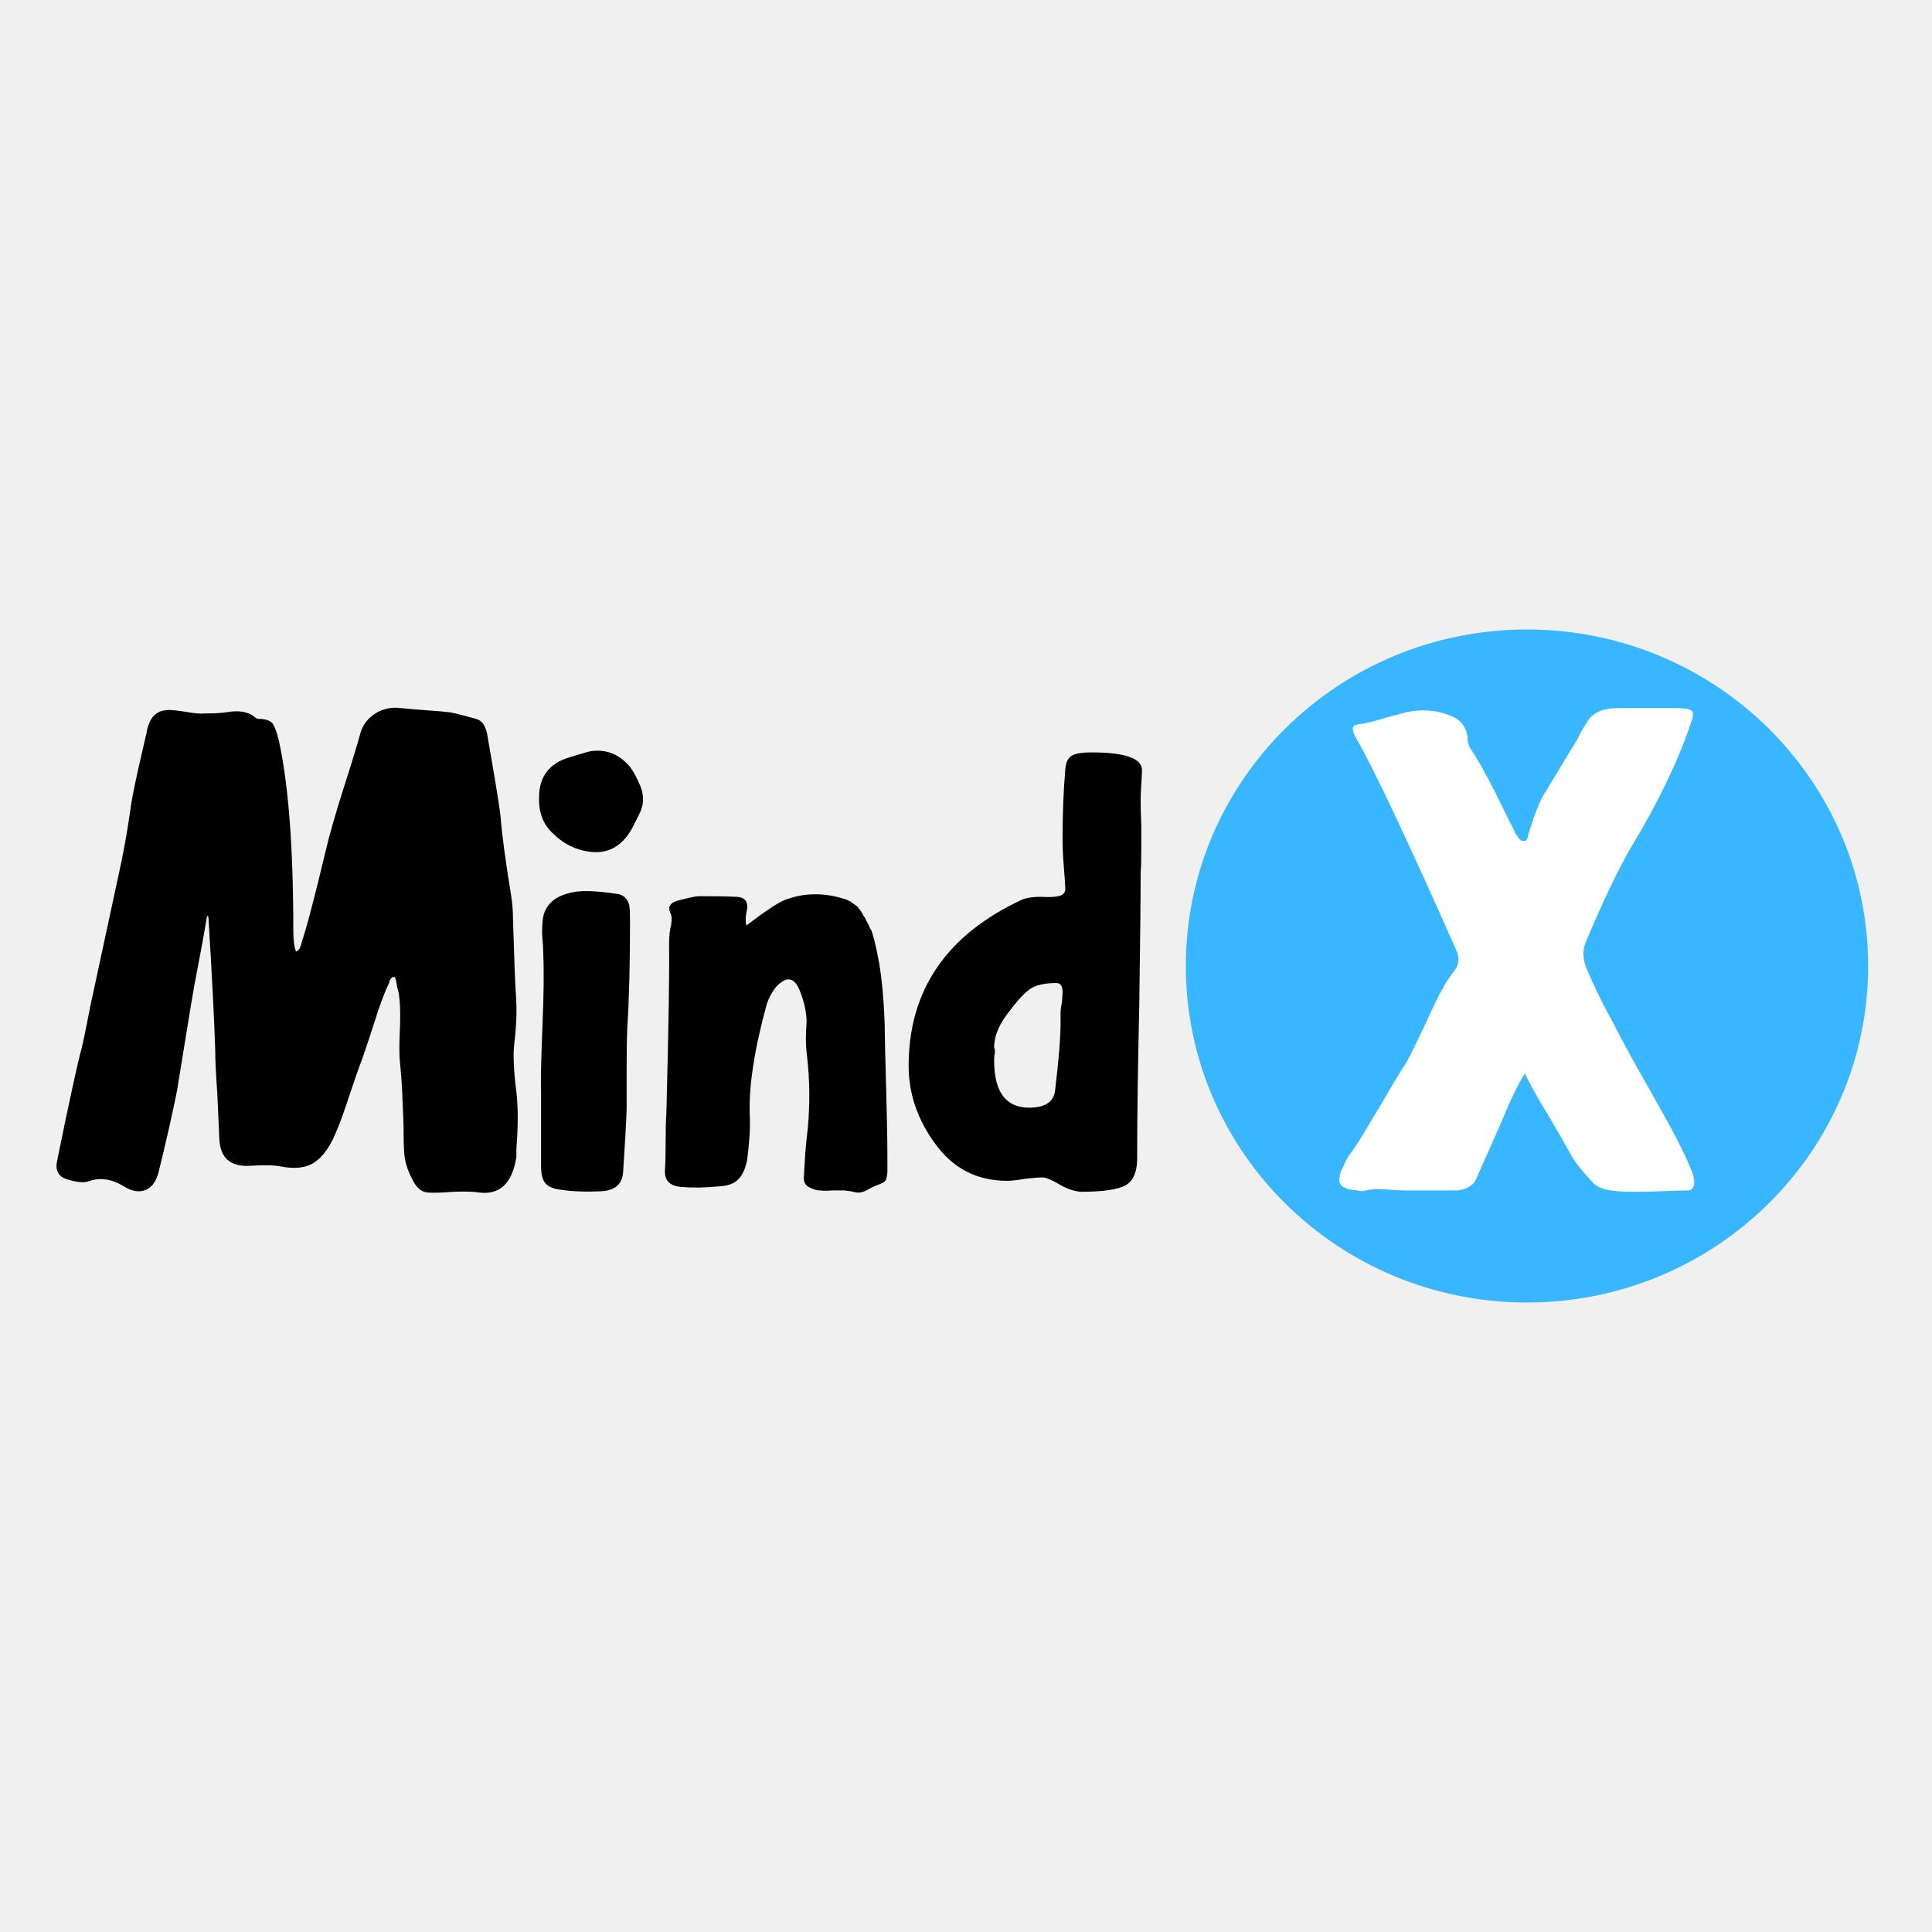
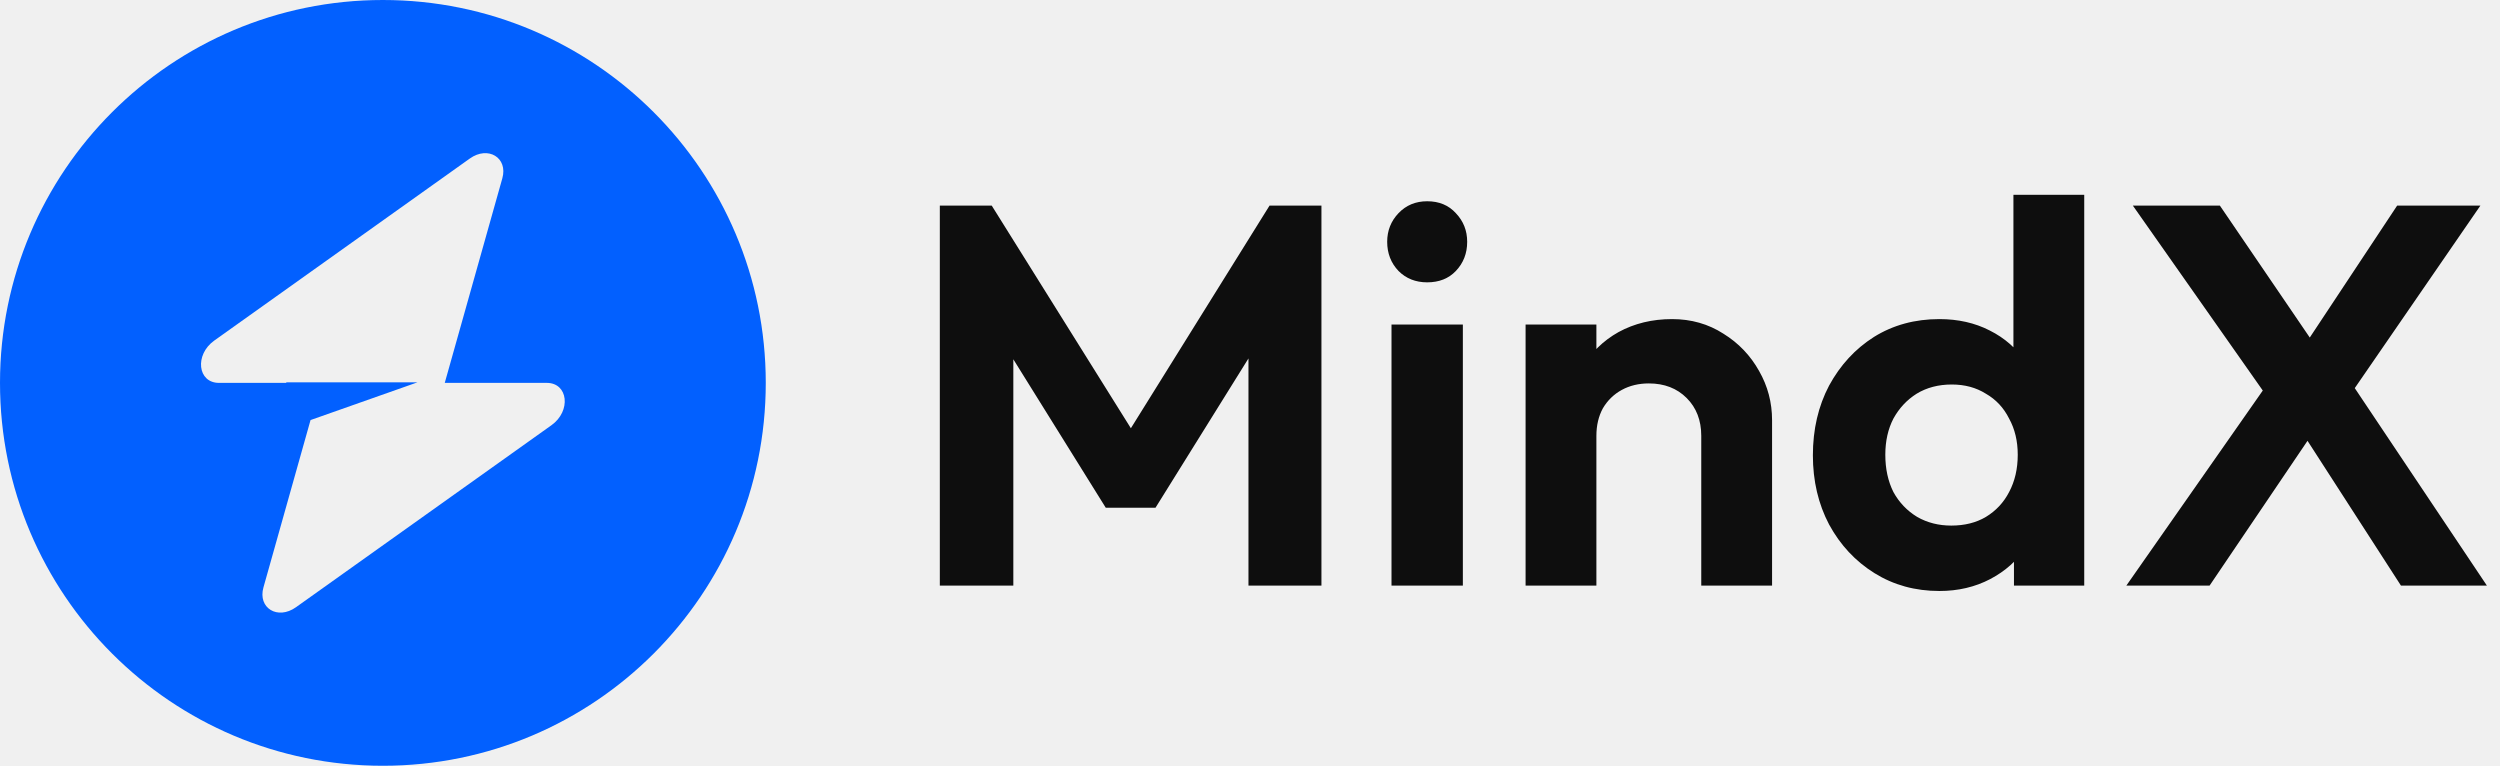
- <svg xmlns="http://www.w3.org/2000/svg" width="500" zoomAndPan="magnify" viewBox="0 0 375 375" height="500" preserveAspectRatio="xMidYMid meet" version="1.0">
-   <defs>
-     <g />
-     <clipPath id="84feb30441">
-       <path d="M 230.168 122.184 L 362.844 122.184 L 362.844 252.816 L 230.168 252.816 Z M 230.168 122.184 " clip-rule="nonzero" />
-     </clipPath>
-     <clipPath id="88e67d0115">
-       <path d="M 296.383 122.184 C 259.812 122.184 230.168 151.426 230.168 187.5 C 230.168 223.574 259.812 252.816 296.383 252.816 C 332.953 252.816 362.602 223.574 362.602 187.5 C 362.602 151.426 332.953 122.184 296.383 122.184 Z M 296.383 122.184 " clip-rule="nonzero" />
-     </clipPath>
-     <clipPath id="7b8894d617">
-       <path d="M 0.168 0.184 L 132.641 0.184 L 132.641 130.816 L 0.168 130.816 Z M 0.168 0.184 " clip-rule="nonzero" />
-     </clipPath>
-     <clipPath id="2551c565fe">
-       <path d="M 66.383 0.184 C 29.812 0.184 0.168 29.426 0.168 65.5 C 0.168 101.574 29.812 130.816 66.383 130.816 C 102.953 130.816 132.602 101.574 132.602 65.5 C 132.602 29.426 102.953 0.184 66.383 0.184 Z M 66.383 0.184 " clip-rule="nonzero" />
-     </clipPath>
-     <clipPath id="263f23d033">
-       <rect x="0" width="133" y="0" height="131" />
-     </clipPath>
-     <clipPath id="04b7fa4def">
-       <rect x="0" width="219" y="0" height="174" />
-     </clipPath>
-     <clipPath id="0e20ef4ebc">
-       <rect x="0" width="77" y="0" height="174" />
-     </clipPath>
-   </defs>
-   <g clip-path="url(#84feb30441)">
-     <g clip-path="url(#88e67d0115)">
-       <g transform="matrix(1, 0, 0, 1, 230, 122)">
-         <g clip-path="url(#263f23d033)">
-           <g clip-path="url(#7b8894d617)">
-             <g clip-path="url(#2551c565fe)">
-               <path fill="#38b6ff" d="M 0.168 0.184 L 132.844 0.184 L 132.844 130.816 L 0.168 130.816 Z M 0.168 0.184 " fill-opacity="1" fill-rule="nonzero" />
-             </g>
-           </g>
-         </g>
-       </g>
-     </g>
-   </g>
-   <g transform="matrix(1, 0, 0, 1, 9, 100)">
-     <g clip-path="url(#04b7fa4def)">
-       <g fill="#000000" fill-opacity="1">
-         <g transform="translate(1.963739, 131.4619)">
-           <g>
-             <path d="M 29.219 -53.672 C 28.781 -50.922 28.031 -46.801 26.969 -41.312 C 26.789 -40.602 25.594 -33.383 23.375 -19.656 C 22.488 -15.227 21.297 -9.961 19.797 -3.859 C 19.348 -2.172 18.551 -1.062 17.406 -0.531 C 16.164 0 14.789 -0.176 13.281 -1.062 C 10.801 -2.656 8.41 -3.008 6.109 -2.125 C 5.223 -1.863 3.895 -2 2.125 -2.531 C 0.352 -3.062 -0.305 -4.301 0.141 -6.25 C 2.523 -17.938 4.117 -25.238 4.922 -28.156 C 5.18 -29.219 5.535 -30.898 5.984 -33.203 C 6.422 -35.516 6.773 -37.242 7.047 -38.391 L 12.625 -64.297 C 13.238 -67.305 13.77 -70.363 14.219 -73.469 C 14.477 -75.594 15.051 -78.602 15.938 -82.5 C 16.82 -86.395 17.352 -88.695 17.531 -89.406 C 17.531 -89.758 17.707 -90.379 18.062 -91.266 C 18.77 -92.859 20.008 -93.656 21.781 -93.656 C 22.582 -93.656 23.781 -93.52 25.375 -93.25 C 26.875 -92.988 28.023 -92.898 28.828 -92.984 C 30.773 -92.984 32.234 -93.07 33.203 -93.25 C 35.336 -93.602 37.023 -93.336 38.266 -92.453 C 38.617 -92.098 38.973 -91.922 39.328 -91.922 C 40.566 -91.922 41.453 -91.613 41.984 -91 C 42.422 -90.289 42.816 -89.18 43.172 -87.672 C 45.035 -79.172 45.969 -66.906 45.969 -50.875 C 45.969 -48.926 46.145 -47.555 46.5 -46.766 C 47.031 -46.941 47.383 -47.516 47.562 -48.484 C 48.531 -51.316 50.125 -57.383 52.344 -66.688 C 52.957 -69.344 54.062 -73.195 55.656 -78.25 C 57.25 -83.207 58.359 -86.836 58.984 -89.141 C 59.422 -90.734 60.395 -92.016 61.906 -92.984 C 63.32 -93.867 64.875 -94.223 66.562 -94.047 C 67.445 -93.961 68.422 -93.875 69.484 -93.781 C 70.547 -93.695 71.695 -93.609 72.938 -93.516 C 74.176 -93.43 75.148 -93.344 75.859 -93.25 C 76.473 -93.25 78.332 -92.805 81.438 -91.922 C 82.5 -91.66 83.207 -90.734 83.562 -89.141 C 85.238 -79.578 86.125 -74.086 86.219 -72.672 C 86.477 -69.391 87.141 -64.473 88.203 -57.922 C 88.473 -56.328 88.609 -54.688 88.609 -53 C 88.867 -44.594 89.047 -39.898 89.141 -38.922 C 89.398 -35.828 89.312 -32.551 88.875 -29.094 C 88.602 -26.789 88.734 -23.602 89.266 -19.531 C 89.617 -16.52 89.617 -12.844 89.266 -8.5 L 89.266 -6.906 C 88.473 -1.77 86.039 0.531 81.969 0 C 80.988 -0.176 79.348 -0.223 77.047 -0.141 C 74.742 0.047 73.062 0.094 72 0 C 70.758 -0.094 69.742 -1.023 68.953 -2.797 C 68.066 -4.473 67.578 -6.156 67.484 -7.844 C 67.398 -9.082 67.359 -10.895 67.359 -13.281 C 67.266 -15.582 67.176 -17.707 67.094 -19.656 C 67 -21.602 66.863 -23.422 66.688 -25.109 C 66.508 -26.43 66.508 -28.91 66.688 -32.547 C 66.781 -36.086 66.602 -38.477 66.156 -39.719 C 65.977 -40.957 65.801 -41.664 65.625 -41.844 C 65.352 -41.844 65.176 -41.801 65.094 -41.719 C 64.914 -41.539 64.781 -41.363 64.688 -41.188 C 64.602 -40.914 64.562 -40.738 64.562 -40.656 C 63.676 -38.883 62.703 -36.27 61.641 -32.812 C 60.484 -29.27 59.727 -27.008 59.375 -26.031 C 58.758 -24.438 57.922 -22.047 56.859 -18.859 C 55.797 -15.586 54.91 -13.156 54.203 -11.562 C 53.047 -8.812 51.672 -6.906 50.078 -5.844 C 48.484 -4.781 46.316 -4.516 43.578 -5.047 C 42.242 -5.316 40.297 -5.363 37.734 -5.188 C 33.828 -4.914 31.785 -6.641 31.609 -10.359 C 31.523 -12.305 31.395 -15.227 31.219 -19.125 C 30.945 -22.938 30.812 -25.77 30.812 -27.625 C 30.633 -33.383 30.191 -42.02 29.484 -53.531 C 29.398 -53.625 29.312 -53.672 29.219 -53.672 Z M 29.219 -53.672 " />
-           </g>
-         </g>
-       </g>
-       <g fill="#000000" fill-opacity="1">
-         <g transform="translate(95.48901, 131.4619)">
-           <g>
-             <path d="M 0.531 -19 C 0.445 -21.477 0.535 -25.859 0.797 -32.141 C 1.066 -38.43 1.113 -43.305 0.938 -46.766 C 0.938 -47.473 0.891 -48.312 0.797 -49.281 C 0.711 -50.258 0.711 -51.234 0.797 -52.203 C 0.891 -55.566 2.926 -57.602 6.906 -58.312 C 8.594 -58.664 11.473 -58.535 15.547 -57.922 C 16.691 -57.648 17.398 -56.895 17.672 -55.656 C 17.754 -55.039 17.797 -54.066 17.797 -52.734 C 17.797 -44.148 17.617 -37.242 17.266 -32.016 C 17.18 -30.066 17.141 -27.41 17.141 -24.047 L 17.141 -16.078 C 17.047 -13.422 16.82 -9.438 16.469 -4.125 C 16.383 -1.82 15.102 -0.535 12.625 -0.266 C 9.438 -0.086 6.691 -0.176 4.391 -0.531 C 2.879 -0.707 1.859 -1.148 1.328 -1.859 C 0.797 -2.484 0.531 -3.594 0.531 -5.188 Z M 0.141 -76.656 C 0.141 -80.727 2.129 -83.336 6.109 -84.484 C 8.68 -85.285 10.098 -85.688 10.359 -85.688 C 13.285 -86.039 15.766 -85.02 17.797 -82.625 C 18.504 -81.656 19.172 -80.414 19.797 -78.906 C 20.586 -76.957 20.5 -75.098 19.531 -73.328 L 18.328 -70.938 C 16.379 -67.219 13.547 -65.625 9.828 -66.156 C 7.266 -66.508 5.008 -67.617 3.062 -69.484 C 1.02 -71.254 0.047 -73.645 0.141 -76.656 Z M 0.141 -76.656 " />
-           </g>
-         </g>
-       </g>
-       <g fill="#000000" fill-opacity="1">
-         <g transform="translate(119.9331, 131.4619)">
-           <g>
-             <path d="M 15.938 -51.812 C 19.395 -54.469 21.832 -56.102 23.25 -56.719 C 27.051 -58.227 31.082 -58.273 35.344 -56.859 C 35.781 -56.68 36.176 -56.457 36.531 -56.188 C 36.883 -55.926 37.195 -55.707 37.469 -55.531 C 37.645 -55.258 37.91 -54.906 38.266 -54.469 C 38.523 -53.938 38.742 -53.582 38.922 -53.406 C 39.016 -53.133 39.238 -52.691 39.594 -52.078 C 39.852 -51.453 40.031 -51.098 40.125 -51.016 C 40.562 -50.035 41.094 -47.863 41.719 -44.5 C 42.25 -41.312 42.602 -37.457 42.781 -32.938 C 42.781 -31.082 42.867 -27.098 43.047 -20.984 C 43.223 -14.879 43.312 -10.145 43.312 -6.781 L 43.312 -3.984 C 43.219 -3.016 43.082 -2.441 42.906 -2.266 C 42.727 -1.992 42.109 -1.68 41.047 -1.328 C 40.609 -1.148 40.164 -0.93 39.719 -0.672 C 38.832 -0.129 38.035 0.094 37.328 0 C 36.617 -0.176 35.82 -0.312 34.938 -0.406 C 34.051 -0.406 33.254 -0.406 32.547 -0.406 C 31.836 -0.312 31.039 -0.312 30.156 -0.406 C 29.625 -0.406 29.004 -0.582 28.297 -0.938 C 27.41 -1.289 27.008 -2 27.094 -3.062 C 27.27 -6.426 27.445 -8.859 27.625 -10.359 C 28.332 -15.941 28.332 -21.566 27.625 -27.234 C 27.445 -28.555 27.445 -30.504 27.625 -33.078 C 27.625 -34.941 27.18 -36.977 26.297 -39.188 C 25.234 -41.844 23.688 -42.066 21.656 -39.859 C 20.945 -38.973 20.367 -37.91 19.922 -36.672 C 17.441 -27.629 16.336 -20.32 16.609 -14.75 C 16.691 -12.352 16.516 -9.52 16.078 -6.25 C 15.723 -4.562 15.145 -3.32 14.344 -2.531 C 13.551 -1.727 12.359 -1.285 10.766 -1.203 C 8.016 -0.93 5.625 -0.883 3.594 -1.062 C 1.102 -1.156 -0.047 -2.305 0.141 -4.516 C 0.223 -5.754 0.266 -7.57 0.266 -9.969 C 0.266 -12.27 0.312 -14.039 0.406 -15.281 C 0.844 -32.195 1.02 -43.086 0.938 -47.953 C 0.938 -49.723 1.066 -51.051 1.328 -51.938 C 1.504 -53 1.461 -53.754 1.203 -54.203 C 0.672 -55.348 1.066 -56.145 2.391 -56.594 C 4.691 -57.207 6.156 -57.516 6.781 -57.516 C 9.875 -57.516 12.219 -57.473 13.812 -57.391 C 15.758 -57.391 16.469 -56.367 15.938 -54.328 C 15.758 -53.359 15.758 -52.52 15.938 -51.812 Z M 15.938 -51.812 " />
-           </g>
-         </g>
-       </g>
-       <g fill="#000000" fill-opacity="1">
-         <g transform="translate(167.2272, 131.4619)">
-           <g>
-             <path d="M 45.172 -62.172 C 45.172 -57.297 45.082 -48.75 44.906 -36.531 C 44.633 -24.312 44.5 -14.879 44.5 -8.234 L 44.5 -6.641 C 44.5 -4.078 43.789 -2.352 42.375 -1.469 C 40.875 -0.582 37.953 -0.141 33.609 -0.141 C 32.273 -0.223 30.859 -0.707 29.359 -1.594 C 27.848 -2.477 26.785 -2.922 26.172 -2.922 C 25.367 -2.922 24.219 -2.832 22.719 -2.656 C 21.207 -2.395 20.055 -2.266 19.266 -2.266 C 13.422 -2.266 8.77 -4.656 5.312 -9.438 C 1.863 -14.125 0.141 -19.172 0.141 -24.578 C 0.141 -39.273 7.488 -50.035 22.188 -56.859 C 23.07 -57.211 24.266 -57.391 25.766 -57.391 C 27.18 -57.297 28.332 -57.336 29.219 -57.516 C 30.102 -57.691 30.547 -58.18 30.547 -58.984 C 30.547 -59.422 30.457 -60.75 30.281 -62.969 C 30.102 -65.094 30.016 -66.91 30.016 -68.422 C 30.016 -73.461 30.191 -78.02 30.547 -82.094 C 30.641 -83.426 31.039 -84.312 31.75 -84.75 C 32.457 -85.195 33.742 -85.422 35.609 -85.422 C 42.16 -85.422 45.438 -84.27 45.438 -81.969 C 45.438 -81.52 45.391 -80.633 45.297 -79.312 C 45.211 -77.977 45.172 -76.867 45.172 -75.984 C 45.172 -74.922 45.211 -73.328 45.297 -71.203 C 45.297 -69.078 45.297 -67.531 45.297 -66.562 C 45.297 -64.344 45.254 -62.879 45.172 -62.172 Z M 16.875 -27.094 C 16.781 -26.738 16.734 -26.254 16.734 -25.641 C 16.734 -19.523 18.992 -16.469 23.516 -16.469 C 26.609 -16.469 28.289 -17.578 28.562 -19.797 C 29.27 -25.641 29.625 -30.02 29.625 -32.938 L 29.625 -34.812 C 29.625 -35.344 29.711 -36.051 29.891 -36.938 C 29.973 -37.82 30.016 -38.484 30.016 -38.922 C 30.016 -40.078 29.617 -40.656 28.828 -40.656 C 26.785 -40.656 25.191 -40.344 24.047 -39.719 C 22.891 -39.008 21.516 -37.594 19.922 -35.469 C 17.797 -32.895 16.734 -30.457 16.734 -28.156 C 16.734 -28.07 16.781 -27.941 16.875 -27.766 C 16.875 -27.492 16.875 -27.27 16.875 -27.094 Z M 16.875 -27.094 " />
-           </g>
-         </g>
-       </g>
-     </g>
-   </g>
-   <g transform="matrix(1, 0, 0, 1, 258, 100)">
-     <g clip-path="url(#0e20ef4ebc)">
-       <g fill="#ffffff" fill-opacity="1">
-         <g transform="translate(1.858396, 131.4548)">
-           <g>
-             <path d="M 36.109 -23.109 C 34.785 -20.984 33.328 -17.973 31.734 -14.078 C 31.203 -12.836 30.363 -10.93 29.219 -8.359 C 28.062 -5.797 27.219 -3.895 26.688 -2.656 C 26.156 -1.414 24.961 -0.66 23.109 -0.391 L 12.875 -0.391 C 12.082 -0.391 11.109 -0.438 9.953 -0.531 C 8.805 -0.613 7.832 -0.656 7.031 -0.656 C 6.238 -0.57 5.398 -0.441 4.516 -0.266 C 4.066 -0.266 3.754 -0.305 3.578 -0.391 C 3.492 -0.391 3.141 -0.438 2.516 -0.531 C 1.898 -0.613 1.457 -0.742 1.188 -0.922 C 0.832 -1.016 0.523 -1.281 0.266 -1.719 C -0.086 -2.426 0.086 -3.488 0.797 -4.906 C 1.41 -6.32 2.031 -7.383 2.656 -8.094 C 3.363 -9.07 4.289 -10.535 5.438 -12.484 C 6.594 -14.43 7.258 -15.535 7.438 -15.797 C 7.969 -16.68 8.852 -18.188 10.094 -20.312 C 11.332 -22.438 12.348 -24.078 13.141 -25.234 C 14.203 -27.266 15.441 -29.785 16.859 -32.797 C 18.191 -35.805 19.344 -38.148 20.312 -39.828 C 20.488 -40.273 21.156 -41.297 22.312 -42.891 C 23.375 -44.129 23.504 -45.586 22.703 -47.266 C 13.234 -68.598 6.816 -82.188 3.453 -88.031 C 2.828 -89.094 2.602 -89.848 2.781 -90.297 C 2.875 -90.648 3.406 -90.867 4.375 -90.953 C 5.531 -91.129 7.125 -91.531 9.156 -92.156 C 11.102 -92.688 12.43 -93.039 13.141 -93.219 C 16.066 -93.832 18.77 -93.656 21.25 -92.688 C 23.457 -91.977 24.695 -90.562 24.969 -88.438 C 24.969 -87.551 25.188 -86.754 25.625 -86.047 C 26.957 -84.098 28.598 -81.176 30.547 -77.281 C 32.484 -73.289 33.676 -70.898 34.125 -70.109 C 34.125 -69.93 34.211 -69.754 34.391 -69.578 C 34.828 -68.773 35.223 -68.332 35.578 -68.25 C 36.023 -68.156 36.336 -68.242 36.516 -68.516 C 36.598 -68.691 36.688 -69 36.781 -69.438 C 38.102 -73.781 39.254 -76.613 40.234 -77.938 C 40.41 -78.207 42.047 -80.91 45.141 -86.047 C 45.848 -87.109 46.426 -88.125 46.875 -89.094 C 47.664 -90.508 48.238 -91.441 48.594 -91.891 C 48.863 -92.328 49.484 -92.812 50.453 -93.344 C 51.43 -93.789 52.758 -94.016 54.438 -94.016 L 65.859 -94.016 C 67.18 -94.016 68.066 -93.836 68.516 -93.484 C 68.867 -93.129 68.82 -92.375 68.375 -91.219 C 65.906 -83.781 61.879 -75.461 56.297 -66.266 C 53.816 -61.836 51.031 -55.945 47.938 -48.594 C 47.227 -46.914 47.359 -45.016 48.328 -42.891 C 49.742 -39.609 51.426 -36.203 53.375 -32.672 C 55.238 -29.035 57.41 -25.051 59.891 -20.719 C 62.367 -16.375 64.227 -13.008 65.469 -10.625 C 66.258 -9.113 66.875 -7.875 67.312 -6.906 C 67.758 -5.926 68.203 -4.906 68.641 -3.844 C 68.992 -2.695 69.082 -1.859 68.906 -1.328 C 68.727 -0.703 68.332 -0.391 67.719 -0.391 C 66.832 -0.391 65.328 -0.348 63.203 -0.266 C 60.992 -0.172 59.004 -0.125 57.234 -0.125 C 55.461 -0.125 53.957 -0.211 52.719 -0.391 C 51.031 -0.66 49.832 -1.238 49.125 -2.125 C 47.094 -4.332 45.766 -6.016 45.141 -7.172 C 44.523 -8.316 43.156 -10.707 41.031 -14.344 C 38.812 -17.969 37.172 -20.891 36.109 -23.109 Z M 36.109 -23.109 " />
-           </g>
-         </g>
-       </g>
-     </g>
-   </g>
+ <svg xmlns="http://www.w3.org/2000/svg" width="111" height="34" viewBox="0 0 111 34" fill="none">
+   <path fill-rule="evenodd" clip-rule="evenodd" d="M17 34C26.389 34 34 26.389 34 17C34 7.611 26.389 0 17 0C7.611 0 0 7.611 0 17C0 26.389 7.611 34 17 34ZM22.303 7.919C22.562 7.002 21.672 6.46 20.859 7.039L9.514 15.121C8.633 15.749 8.771 17 9.722 17H12.71V16.977H18.532L13.788 18.651L11.697 26.081C11.438 26.998 12.328 27.54 13.141 26.961L24.486 18.879C25.367 18.251 25.229 17 24.278 17H19.747L22.303 7.919Z" fill="#0260FF" />
+   <path d="M41.728 26V9.128H44.032L50.872 20.072H49.552L56.368 9.128H58.672V26H55.432V14.72L56.056 14.912L51.304 22.544H49.096L44.344 14.912L44.992 14.72V26H41.728ZM61.783 26V14.408H64.951V26H61.783ZM63.367 12.536C62.855 12.536 62.431 12.368 62.095 12.032C61.759 11.68 61.591 11.248 61.591 10.736C61.591 10.24 61.759 9.816 62.095 9.464C62.431 9.112 62.855 8.936 63.367 8.936C63.895 8.936 64.319 9.112 64.639 9.464C64.975 9.816 65.143 10.24 65.143 10.736C65.143 11.248 64.975 11.68 64.639 12.032C64.319 12.368 63.895 12.536 63.367 12.536ZM75.536 26V19.352C75.536 18.664 75.32 18.104 74.888 17.672C74.456 17.24 73.896 17.024 73.208 17.024C72.76 17.024 72.36 17.12 72.008 17.312C71.656 17.504 71.376 17.776 71.168 18.128C70.976 18.48 70.88 18.888 70.88 19.352L69.656 18.728C69.656 17.816 69.848 17.024 70.232 16.352C70.632 15.664 71.176 15.128 71.864 14.744C72.568 14.36 73.36 14.168 74.24 14.168C75.088 14.168 75.848 14.384 76.52 14.816C77.192 15.232 77.72 15.784 78.104 16.472C78.488 17.144 78.68 17.872 78.68 18.656V26H75.536ZM67.736 26V14.408H70.88V26H67.736ZM86.108 26.24C85.036 26.24 84.076 25.976 83.228 25.448C82.38 24.92 81.708 24.2 81.212 23.288C80.732 22.376 80.492 21.352 80.492 20.216C80.492 19.064 80.732 18.032 81.212 17.12C81.708 16.208 82.372 15.488 83.204 14.96C84.052 14.432 85.02 14.168 86.108 14.168C86.94 14.168 87.684 14.336 88.34 14.672C89.012 15.008 89.548 15.48 89.948 16.088C90.364 16.68 90.588 17.352 90.62 18.104V22.232C90.588 22.984 90.372 23.664 89.972 24.272C89.572 24.88 89.036 25.36 88.364 25.712C87.692 26.064 86.94 26.24 86.108 26.24ZM86.636 23.336C87.228 23.336 87.74 23.208 88.172 22.952C88.62 22.68 88.964 22.312 89.204 21.848C89.46 21.368 89.588 20.816 89.588 20.192C89.588 19.584 89.46 19.048 89.204 18.584C88.964 18.104 88.62 17.736 88.172 17.48C87.74 17.208 87.236 17.072 86.66 17.072C86.068 17.072 85.548 17.208 85.1 17.48C84.668 17.752 84.324 18.12 84.068 18.584C83.828 19.048 83.708 19.584 83.708 20.192C83.708 20.816 83.828 21.368 84.068 21.848C84.324 22.312 84.676 22.68 85.124 22.952C85.572 23.208 86.076 23.336 86.636 23.336ZM92.54 26H89.42V22.88L89.924 20.048L89.396 17.264V8.648H92.54V26ZM106.602 26L101.754 18.488H101.274L94.698 9.128H98.562L103.386 16.208H103.866L110.418 26H106.602ZM94.41 26L100.722 16.976L103.122 18.584L98.106 26H94.41ZM104.034 17.984L101.634 16.376L106.434 9.128H110.13L104.034 17.984Z" fill="#0E0E0E" />
</svg>
